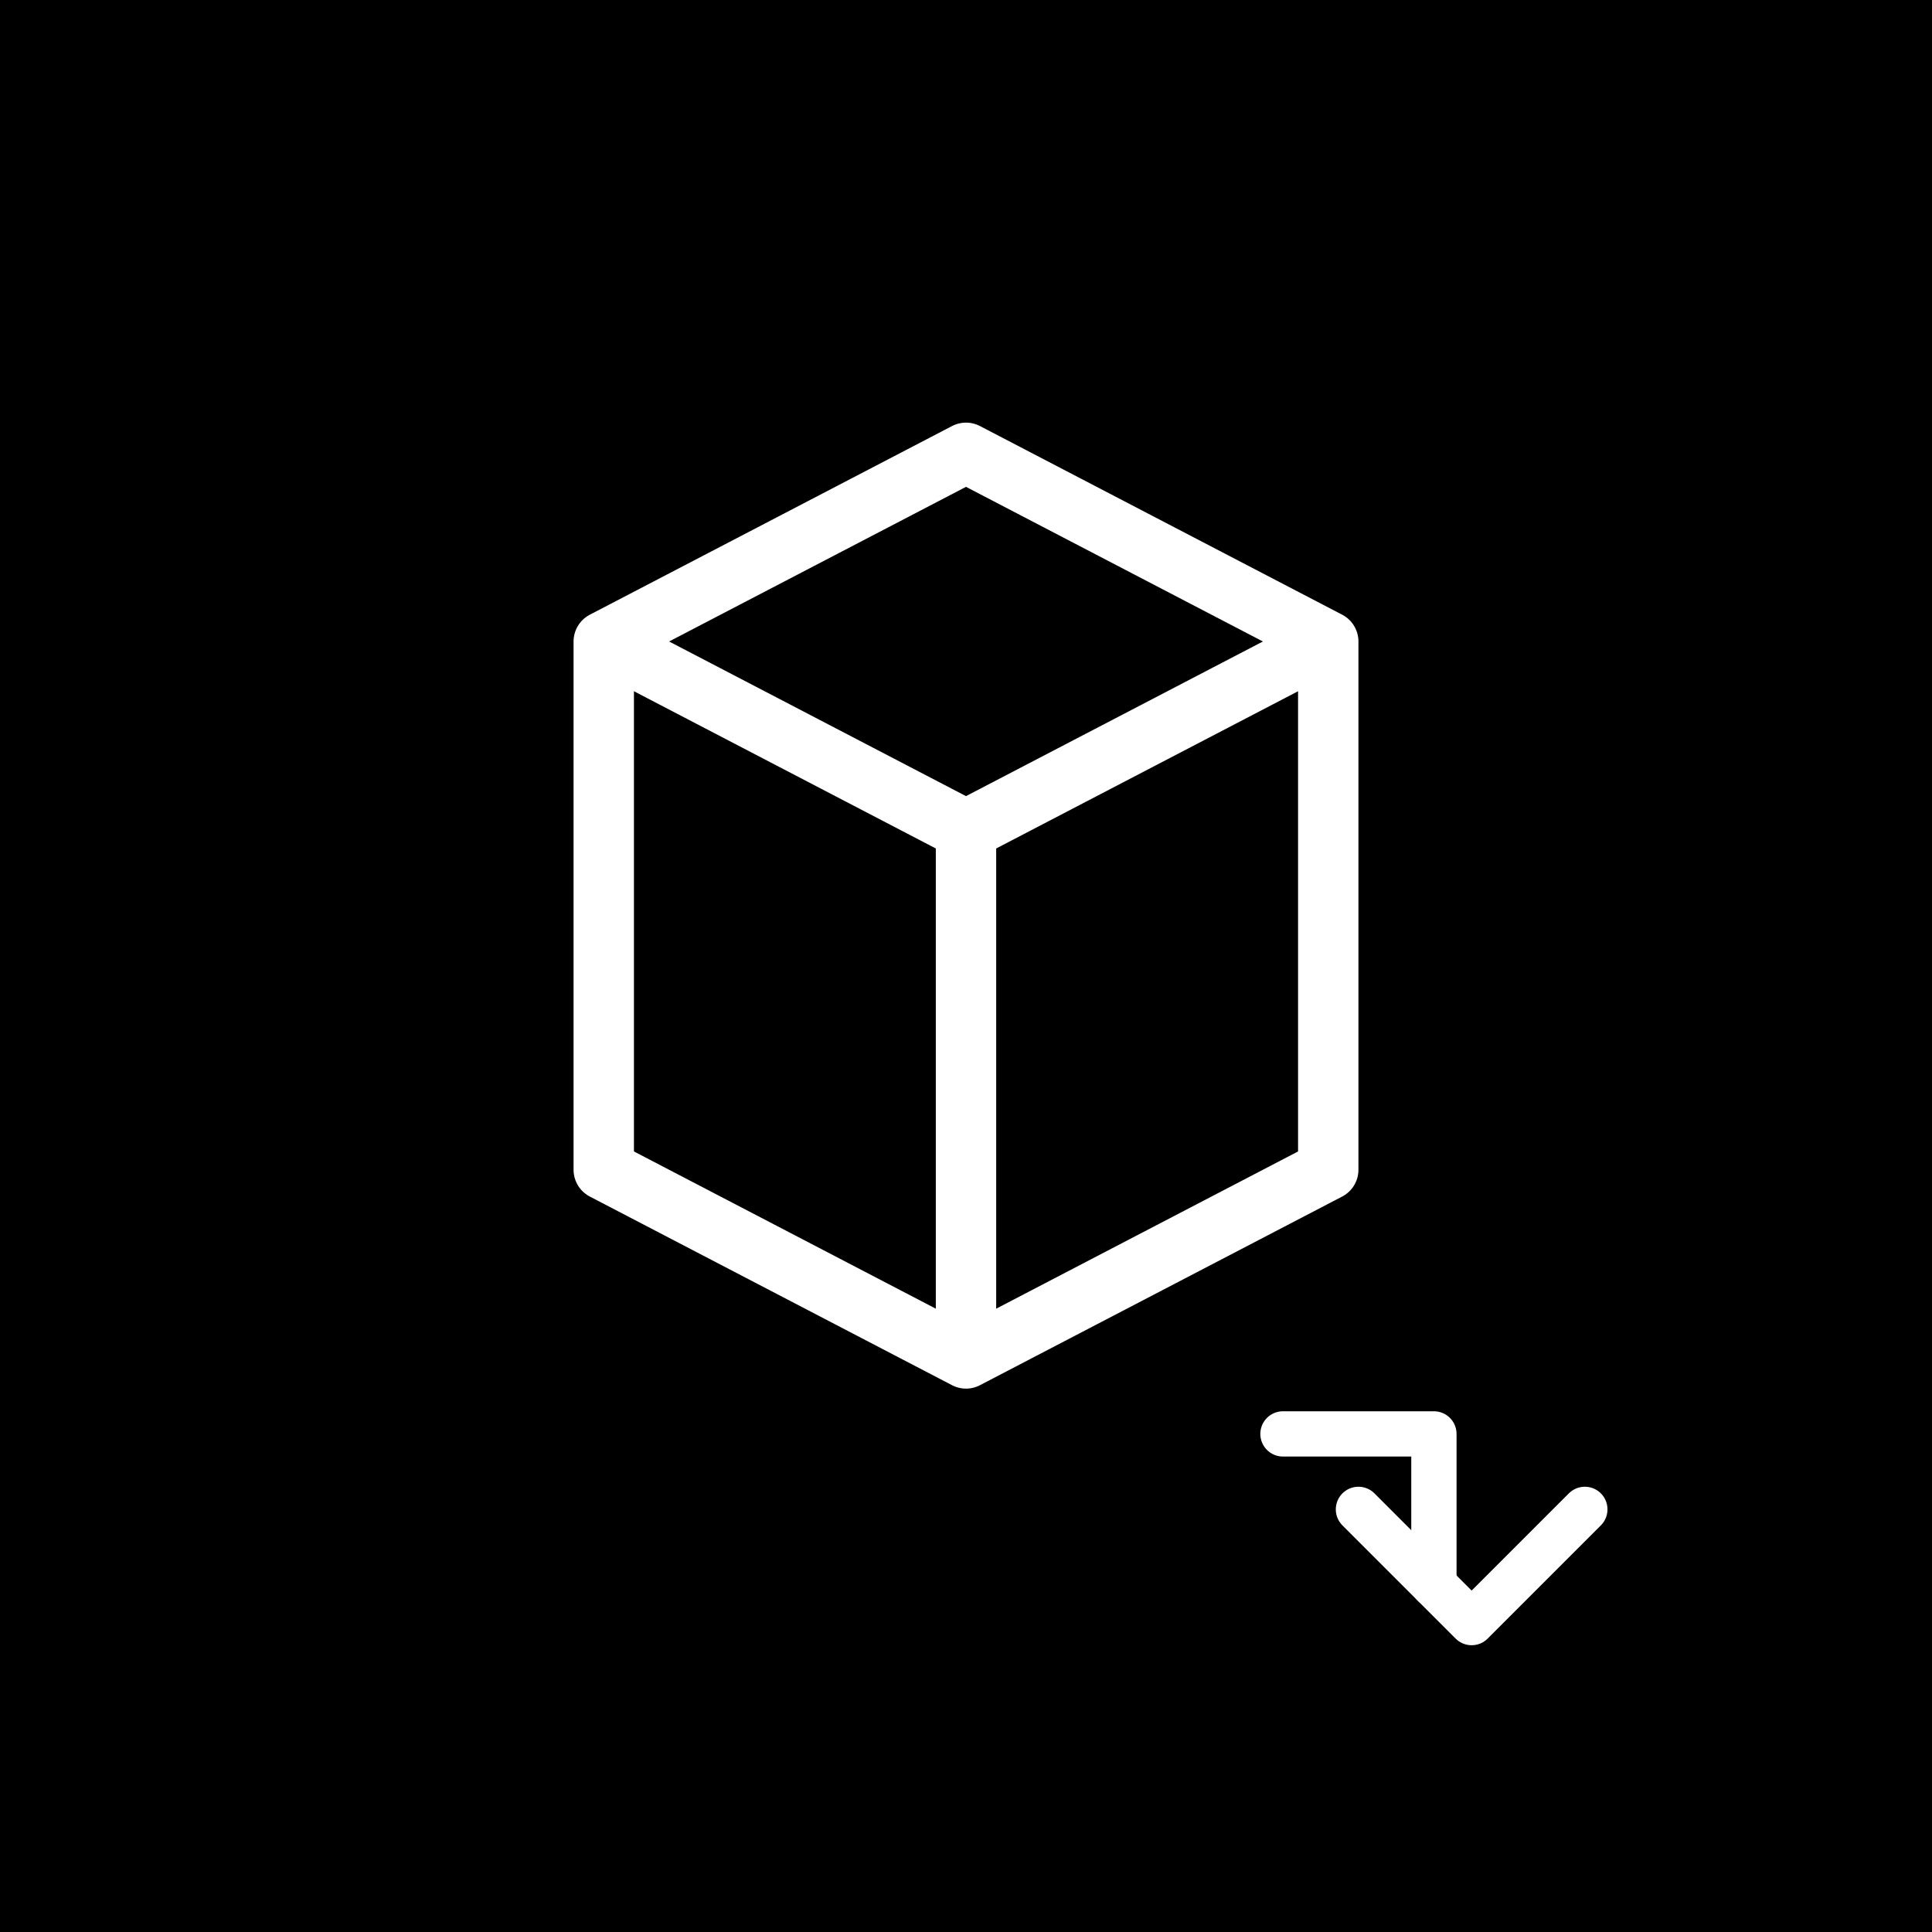
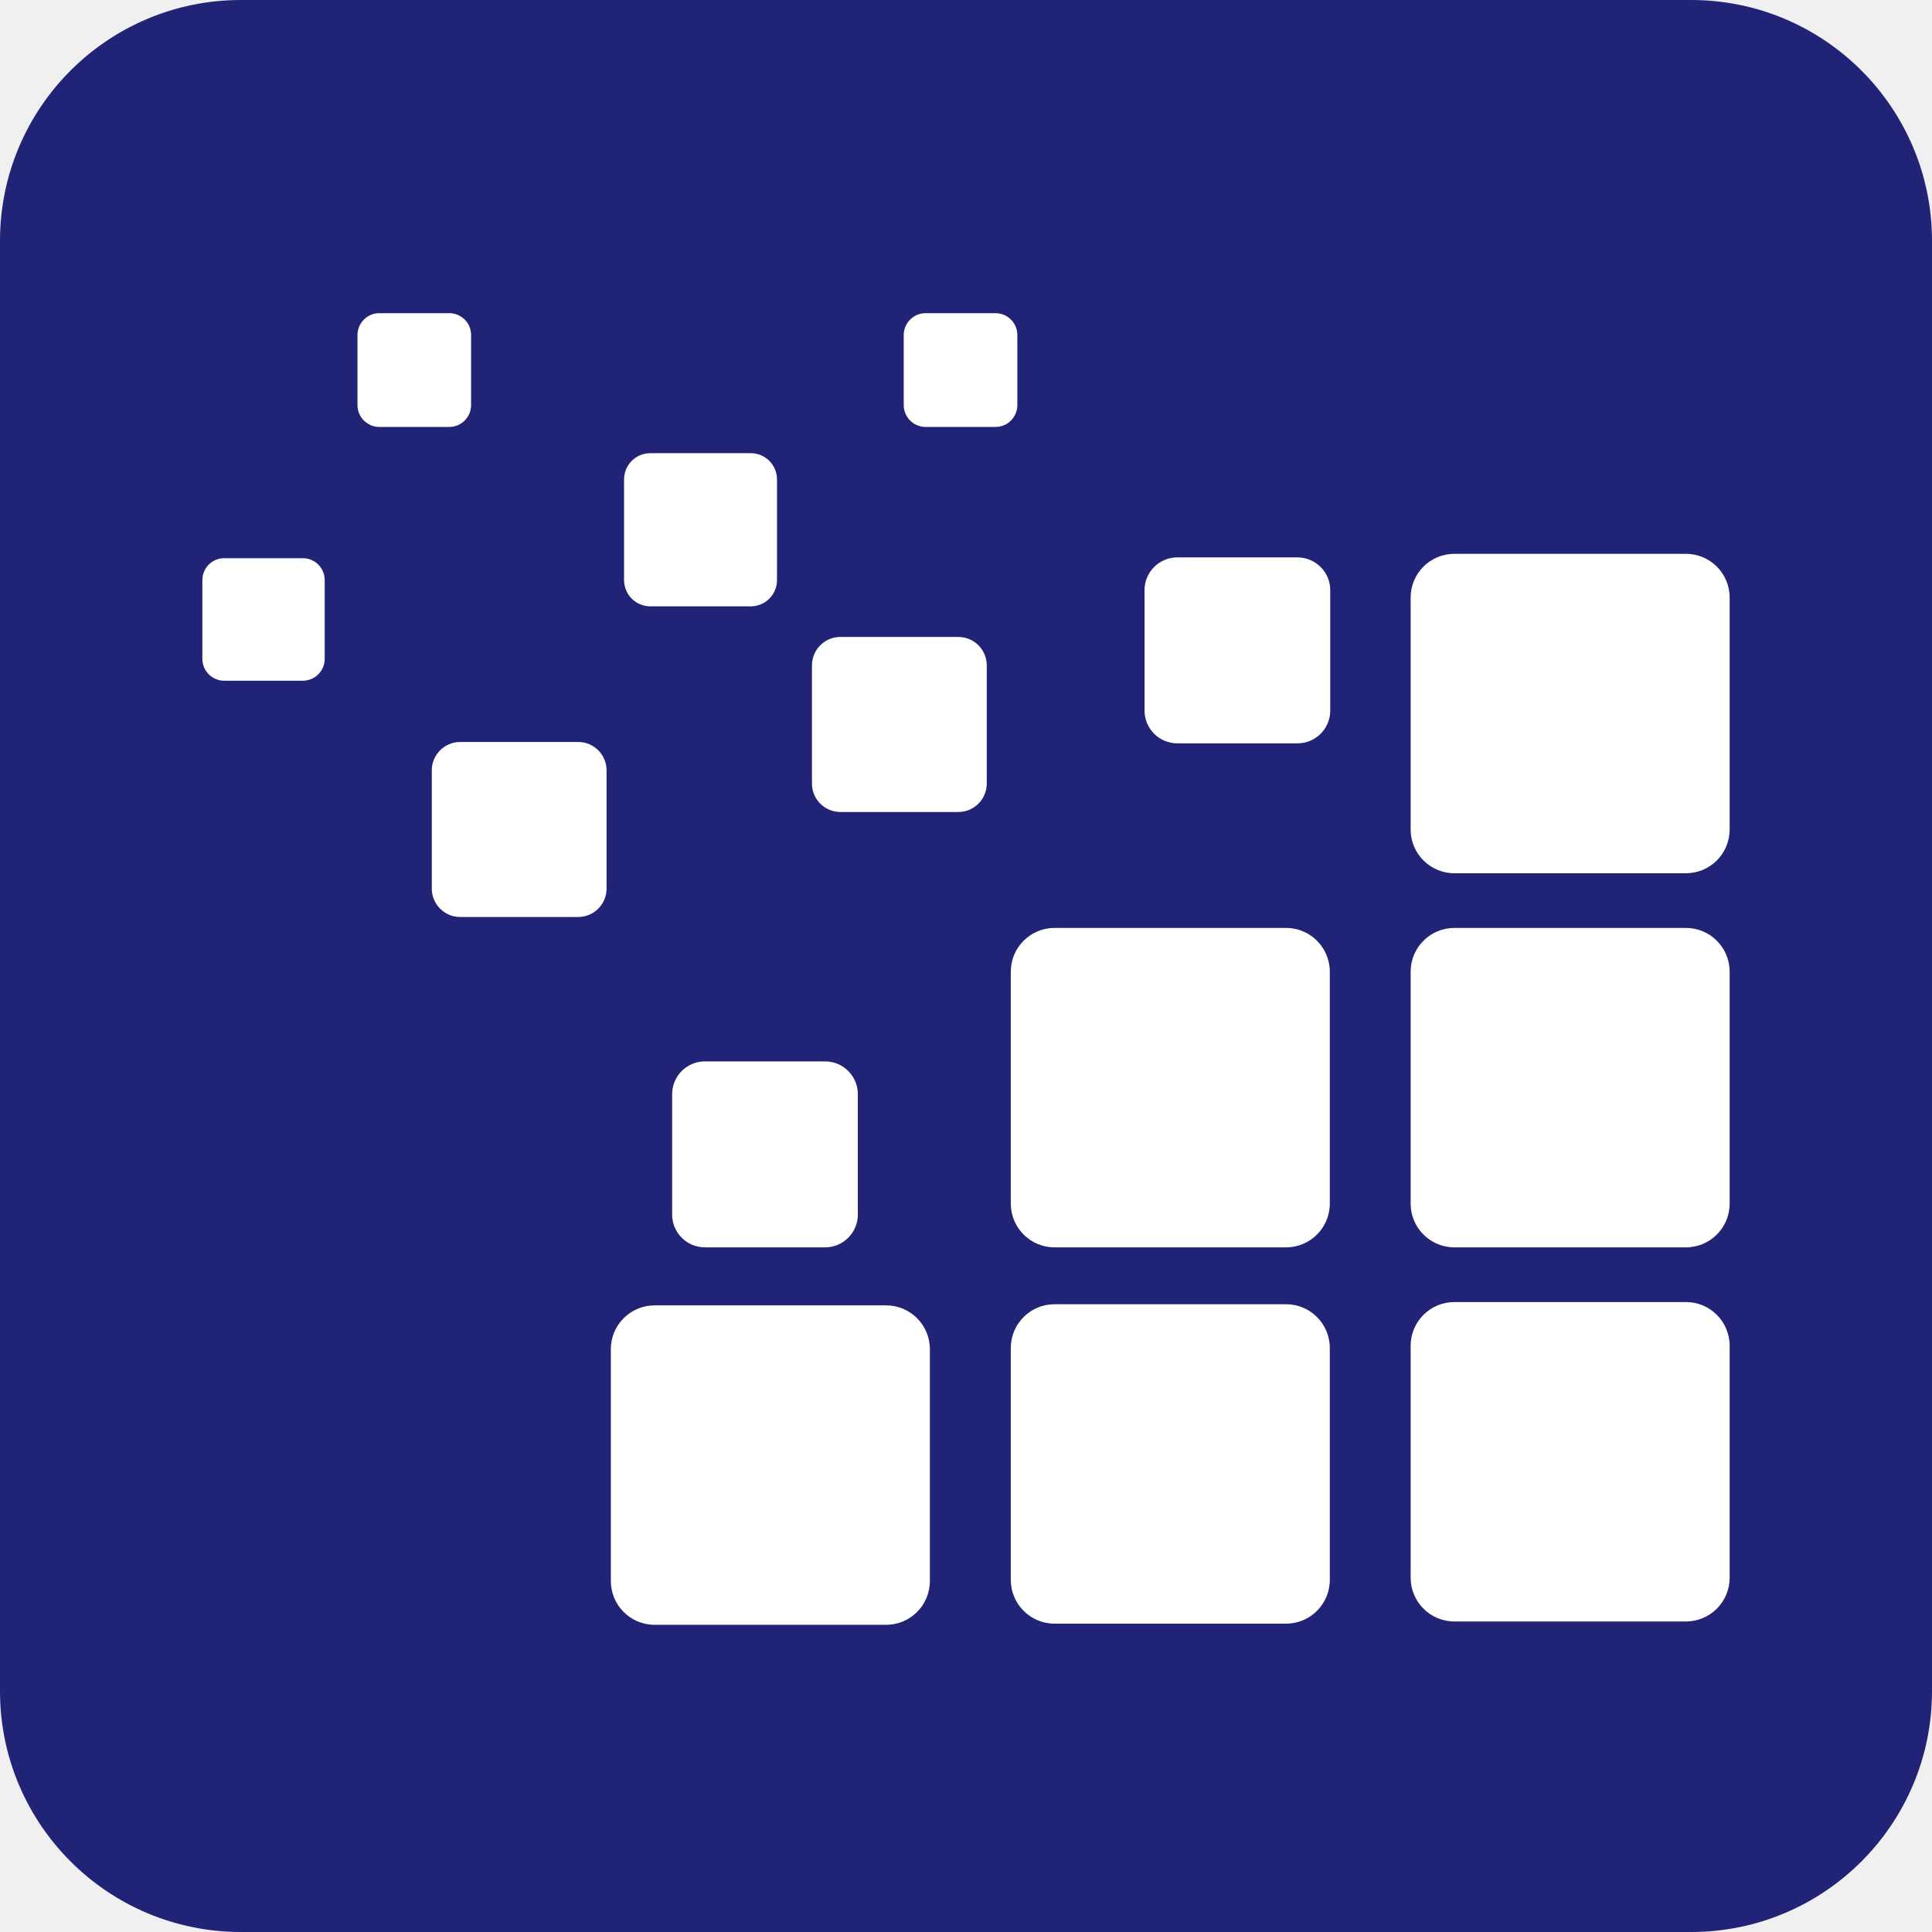
- <svg xmlns="http://www.w3.org/2000/svg" width="512" height="512" viewBox="0 0 512 512" fill="none">
-   <rect width="512" height="512" fill="#000000" />
-   <path d="M256 120L160 170V310L256 360L352 310V170L256 120Z" stroke="#FFFFFF" stroke-width="16" fill="none" stroke-linejoin="round" />
-   <path d="M160 170L256 220L352 170" stroke="#FFFFFF" stroke-width="16" fill="none" stroke-linejoin="round" />
-   <path d="M256 220V360" stroke="#FFFFFF" stroke-width="16" fill="none" stroke-linejoin="round" />
-   <path d="M340 380L380 380L380 420" stroke="#FFFFFF" stroke-width="12" fill="none" stroke-linecap="round" stroke-linejoin="round" />
-   <path d="M360 400L390 430L420 400" stroke="#FFFFFF" stroke-width="12" fill="none" stroke-linecap="round" stroke-linejoin="round" />
+ <svg xmlns="http://www.w3.org/2000/svg" width="401" height="401" viewBox="0 0 401 401" fill="none">
+   <rect width="401" height="401" rx="50" fill="#202376" />
+   <path d="M42 120.399C42 117.891 44.03 115.858 46.535 115.858H62.861C65.366 115.858 67.396 117.891 67.396 120.399V136.746C67.396 139.254 65.366 141.287 62.861 141.287H46.535C44.03 141.287 42 139.254 42 136.746V120.399Z" fill="white" />
+   <path d="M74.199 69.541C74.199 67.033 76.229 65 78.734 65H93.246C95.751 65 97.781 67.033 97.781 69.541V84.072C97.781 86.58 95.751 88.613 93.246 88.613H78.734C76.229 88.613 74.199 86.58 74.199 84.072V69.541Z" fill="white" />
+   <path d="M187.575 69.541C187.575 67.033 189.606 65 192.11 65H206.622C209.127 65 211.157 67.033 211.157 69.541V84.072C211.157 86.58 209.127 88.613 206.622 88.613H192.11C189.606 88.613 187.575 86.58 187.575 84.072V69.541Z" fill="white" />
+   <path d="M129.526 99.511C129.526 96.501 131.963 94.062 134.969 94.062H155.83C158.835 94.062 161.272 96.501 161.272 99.511V120.399C161.272 123.408 158.835 125.848 155.83 125.848H134.969C131.963 125.848 129.526 123.408 129.526 120.399V99.511Z" fill="white" />
+   <path d="M89.618 159.905C89.618 156.645 92.258 154.002 95.514 154.002H120.003C123.259 154.002 125.898 156.645 125.898 159.905V184.426C125.898 187.686 123.259 190.329 120.003 190.329H95.514C92.258 190.329 89.618 187.686 89.618 184.426V159.905Z" fill="white" />
+   <path d="M168.528 138.109C168.528 134.848 171.167 132.205 174.423 132.205H198.913C202.169 132.205 204.808 134.848 204.808 138.109V162.629C204.808 165.89 202.169 168.533 198.913 168.533H174.423C171.167 168.533 168.528 165.89 168.528 162.629V138.109Z" fill="white" />
+   <path d="M237.554 122.5C237.554 118.738 240.6 115.689 244.356 115.689H269.299C273.056 115.689 276.102 118.738 276.102 122.5V147.475C276.102 151.237 273.056 154.286 269.299 154.286H244.356C240.6 154.286 237.554 151.237 237.554 147.475V122.5Z" fill="white" />
+   <path d="M139.504 227.11C139.504 223.348 142.549 220.299 146.306 220.299H171.249C175.006 220.299 178.051 223.348 178.051 227.11V252.085C178.051 255.847 175.006 258.896 171.249 258.896H146.306C142.549 258.896 139.504 255.847 139.504 252.085V227.11Z" fill="white" />
+   <path d="M126.788 280.023C126.788 275.007 130.849 270.941 135.858 270.941H183.93C188.939 270.941 193 275.007 193 280.023V328.157C193 333.172 188.939 337.238 183.93 337.238H135.858C130.849 337.238 126.788 333.172 126.788 328.157V280.023Z" fill="white" />
+   <path d="M209.797 279.785C209.797 274.769 213.858 270.703 218.867 270.703H266.938C271.948 270.703 276.009 274.769 276.009 279.785V327.918C276.009 332.934 271.948 337 266.938 337H218.867C213.858 337 209.797 332.934 209.797 327.918V279.785Z" fill="white" />
+   <path d="M292.788 279.331C292.788 274.315 296.849 270.249 301.858 270.249H349.93C354.939 270.249 359 274.315 359 279.331V327.464C359 332.48 354.939 336.546 349.93 336.546H301.858C296.849 336.546 292.788 332.48 292.788 327.464V279.331Z" fill="white" />
+   <path d="M292.788 201.681C292.788 196.665 296.849 192.599 301.858 192.599H349.93C354.939 192.599 359 196.665 359 201.681V249.815C359 254.83 354.939 258.896 349.93 258.896H301.858C296.849 258.896 292.788 254.83 292.788 249.815V201.681Z" fill="white" />
+   <path d="M209.797 201.681C209.797 196.665 213.858 192.599 218.867 192.599H266.938C271.948 192.599 276.009 196.665 276.009 201.681V249.815C276.009 254.83 271.948 258.896 266.938 258.896H218.867C213.858 258.896 209.797 254.83 209.797 249.815V201.681Z" fill="white" />
+   <path d="M292.788 124.032C292.788 119.016 296.849 114.95 301.858 114.95H349.93C354.939 114.95 359 119.016 359 124.032V172.165C359 177.181 354.939 181.247 349.93 181.247H301.858C296.849 181.247 292.788 177.181 292.788 172.165V124.032Z" fill="white" />
</svg>
